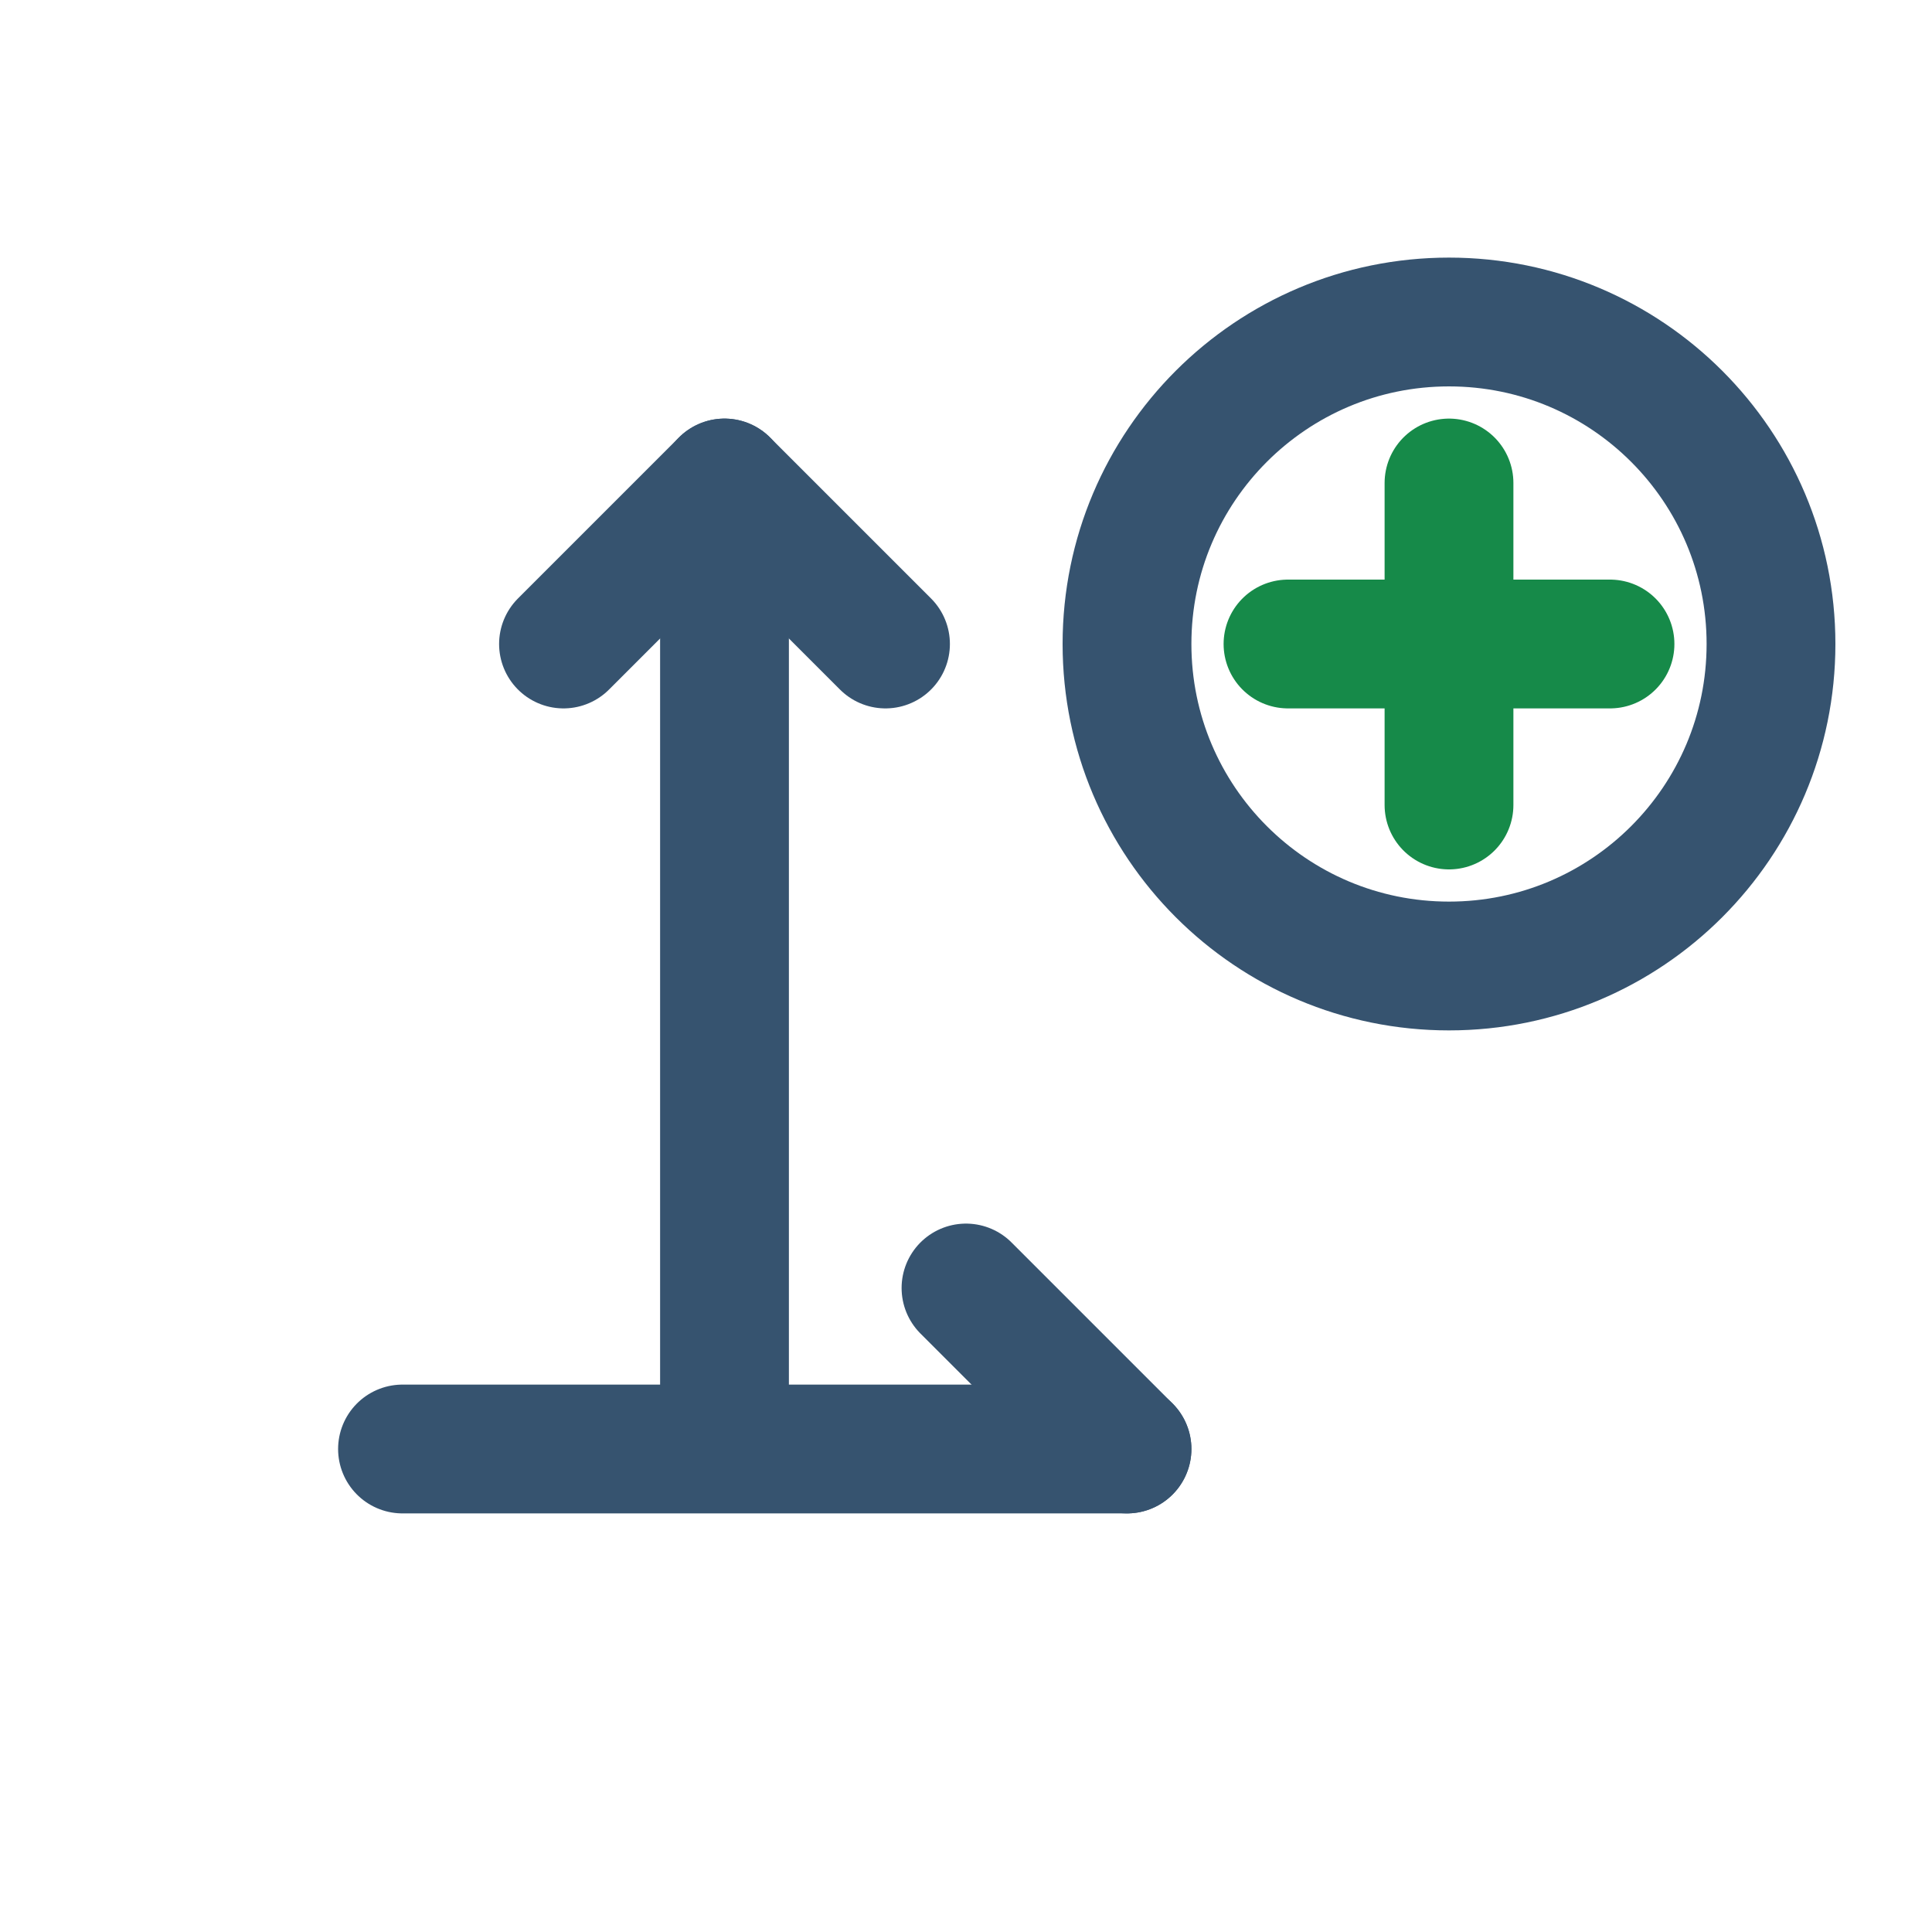
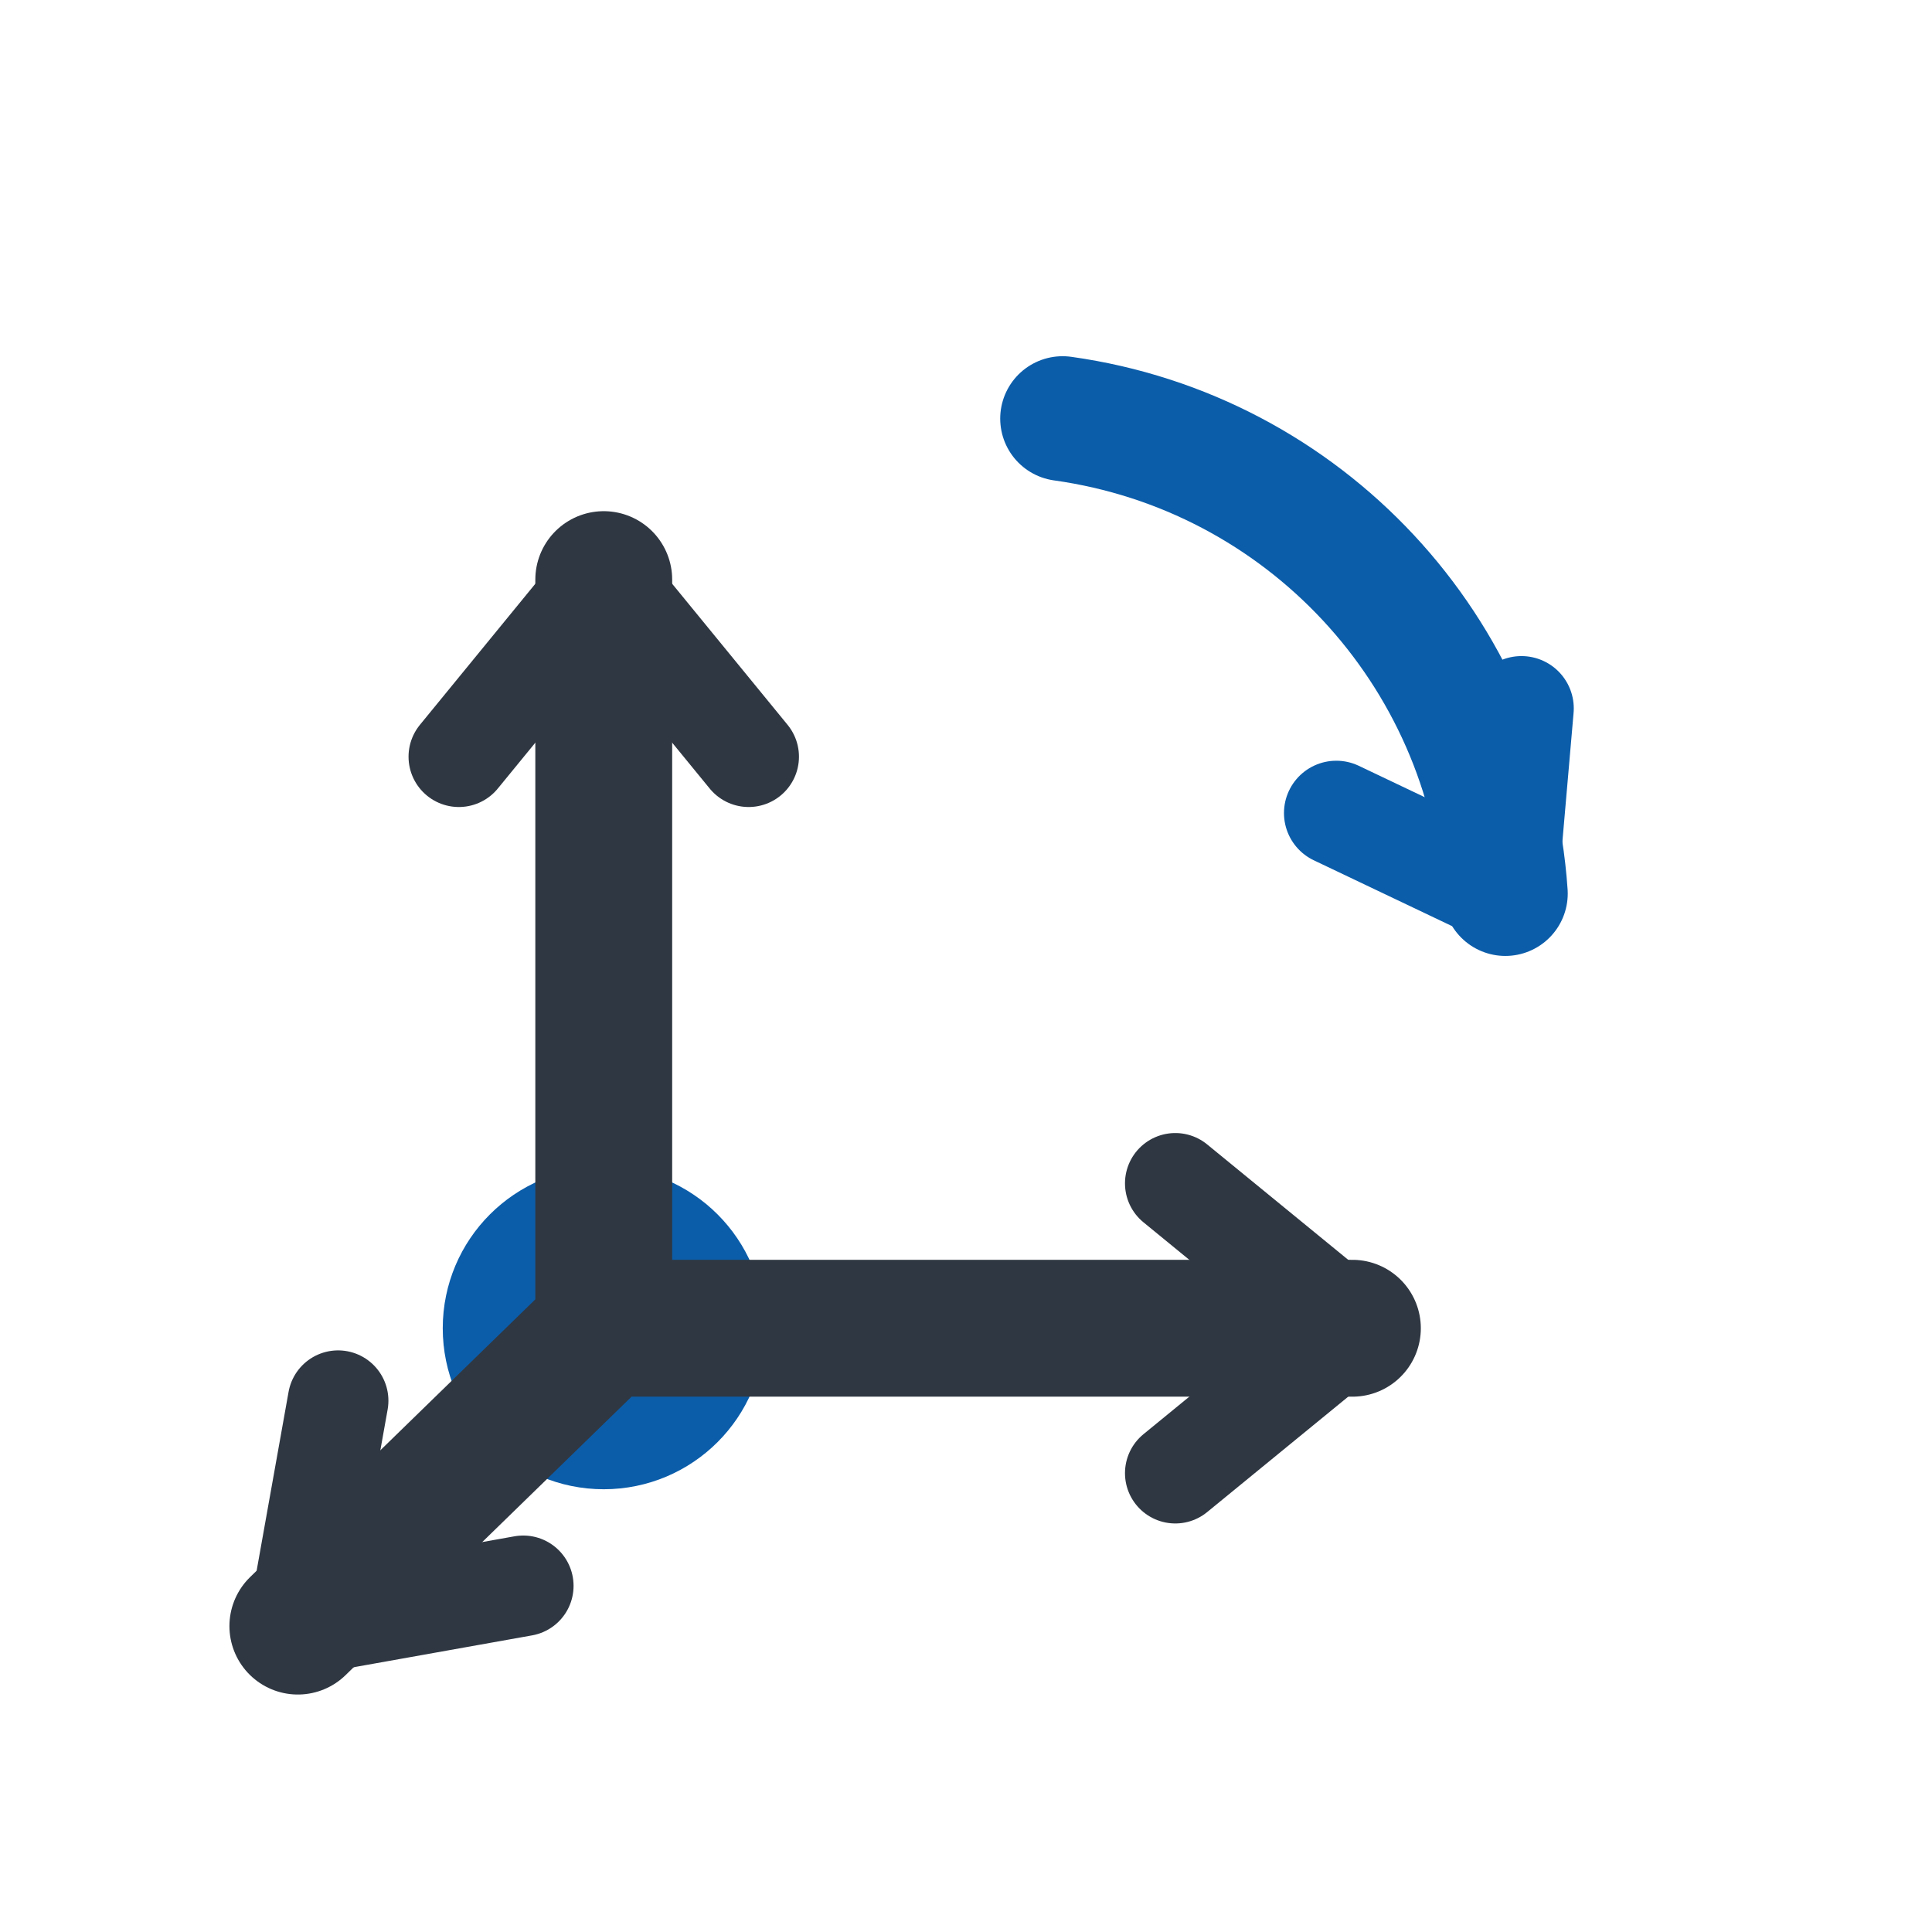
- <svg xmlns="http://www.w3.org/2000/svg" width="24" height="24" viewBox="0 0 24 24" fill="none" stroke="#36536f" stroke-width="1.6" stroke-linecap="round" stroke-linejoin="round">
-   <path d="M5 18h9M9 6v12" />
-   <path d="m9 6-2 2m2-2 2 2M14 18l-2-2" />
-   <circle cx="18" cy="8" r="4" />
-   <path d="M18 6v4M16 8h4" stroke="#168a49" />
+ <svg xmlns="http://www.w3.org/2000/svg" width="24" height="24" viewBox="0 0 24 24" fill="none" stroke-linecap="round" stroke-linejoin="round">
+   <circle cx="7.5" cy="16.5" r="1.5" fill="#0B5DAA" stroke="#0B5DAA" />
+   <path d="M7.5 16.5h9.3M7.5 16.5V7.2M7.5 16.5 3.7 20.2" stroke="#2F3742" stroke-width="1.7" />
+   <path d="m16.8 16.5-2.2-1.8m2.2 1.8-2.2 1.8M7.5 7.2 5.7 9.4M7.5 7.2l1.8 2.2M3.7 20.2l.5-2.8m-.5 2.8 2.8-.5" stroke="#2F3742" stroke-width="1.25" />
+   <path d="M13.2 5.2a6.4 6.4 0 0 1 5.5 5.9" stroke="#0B5DAA" stroke-width="1.55" />
+   <path d="m18.7 11.1-2.1-1m2.1 1 .2-2.3" stroke="#0B5DAA" stroke-width="1.3" />
</svg>
